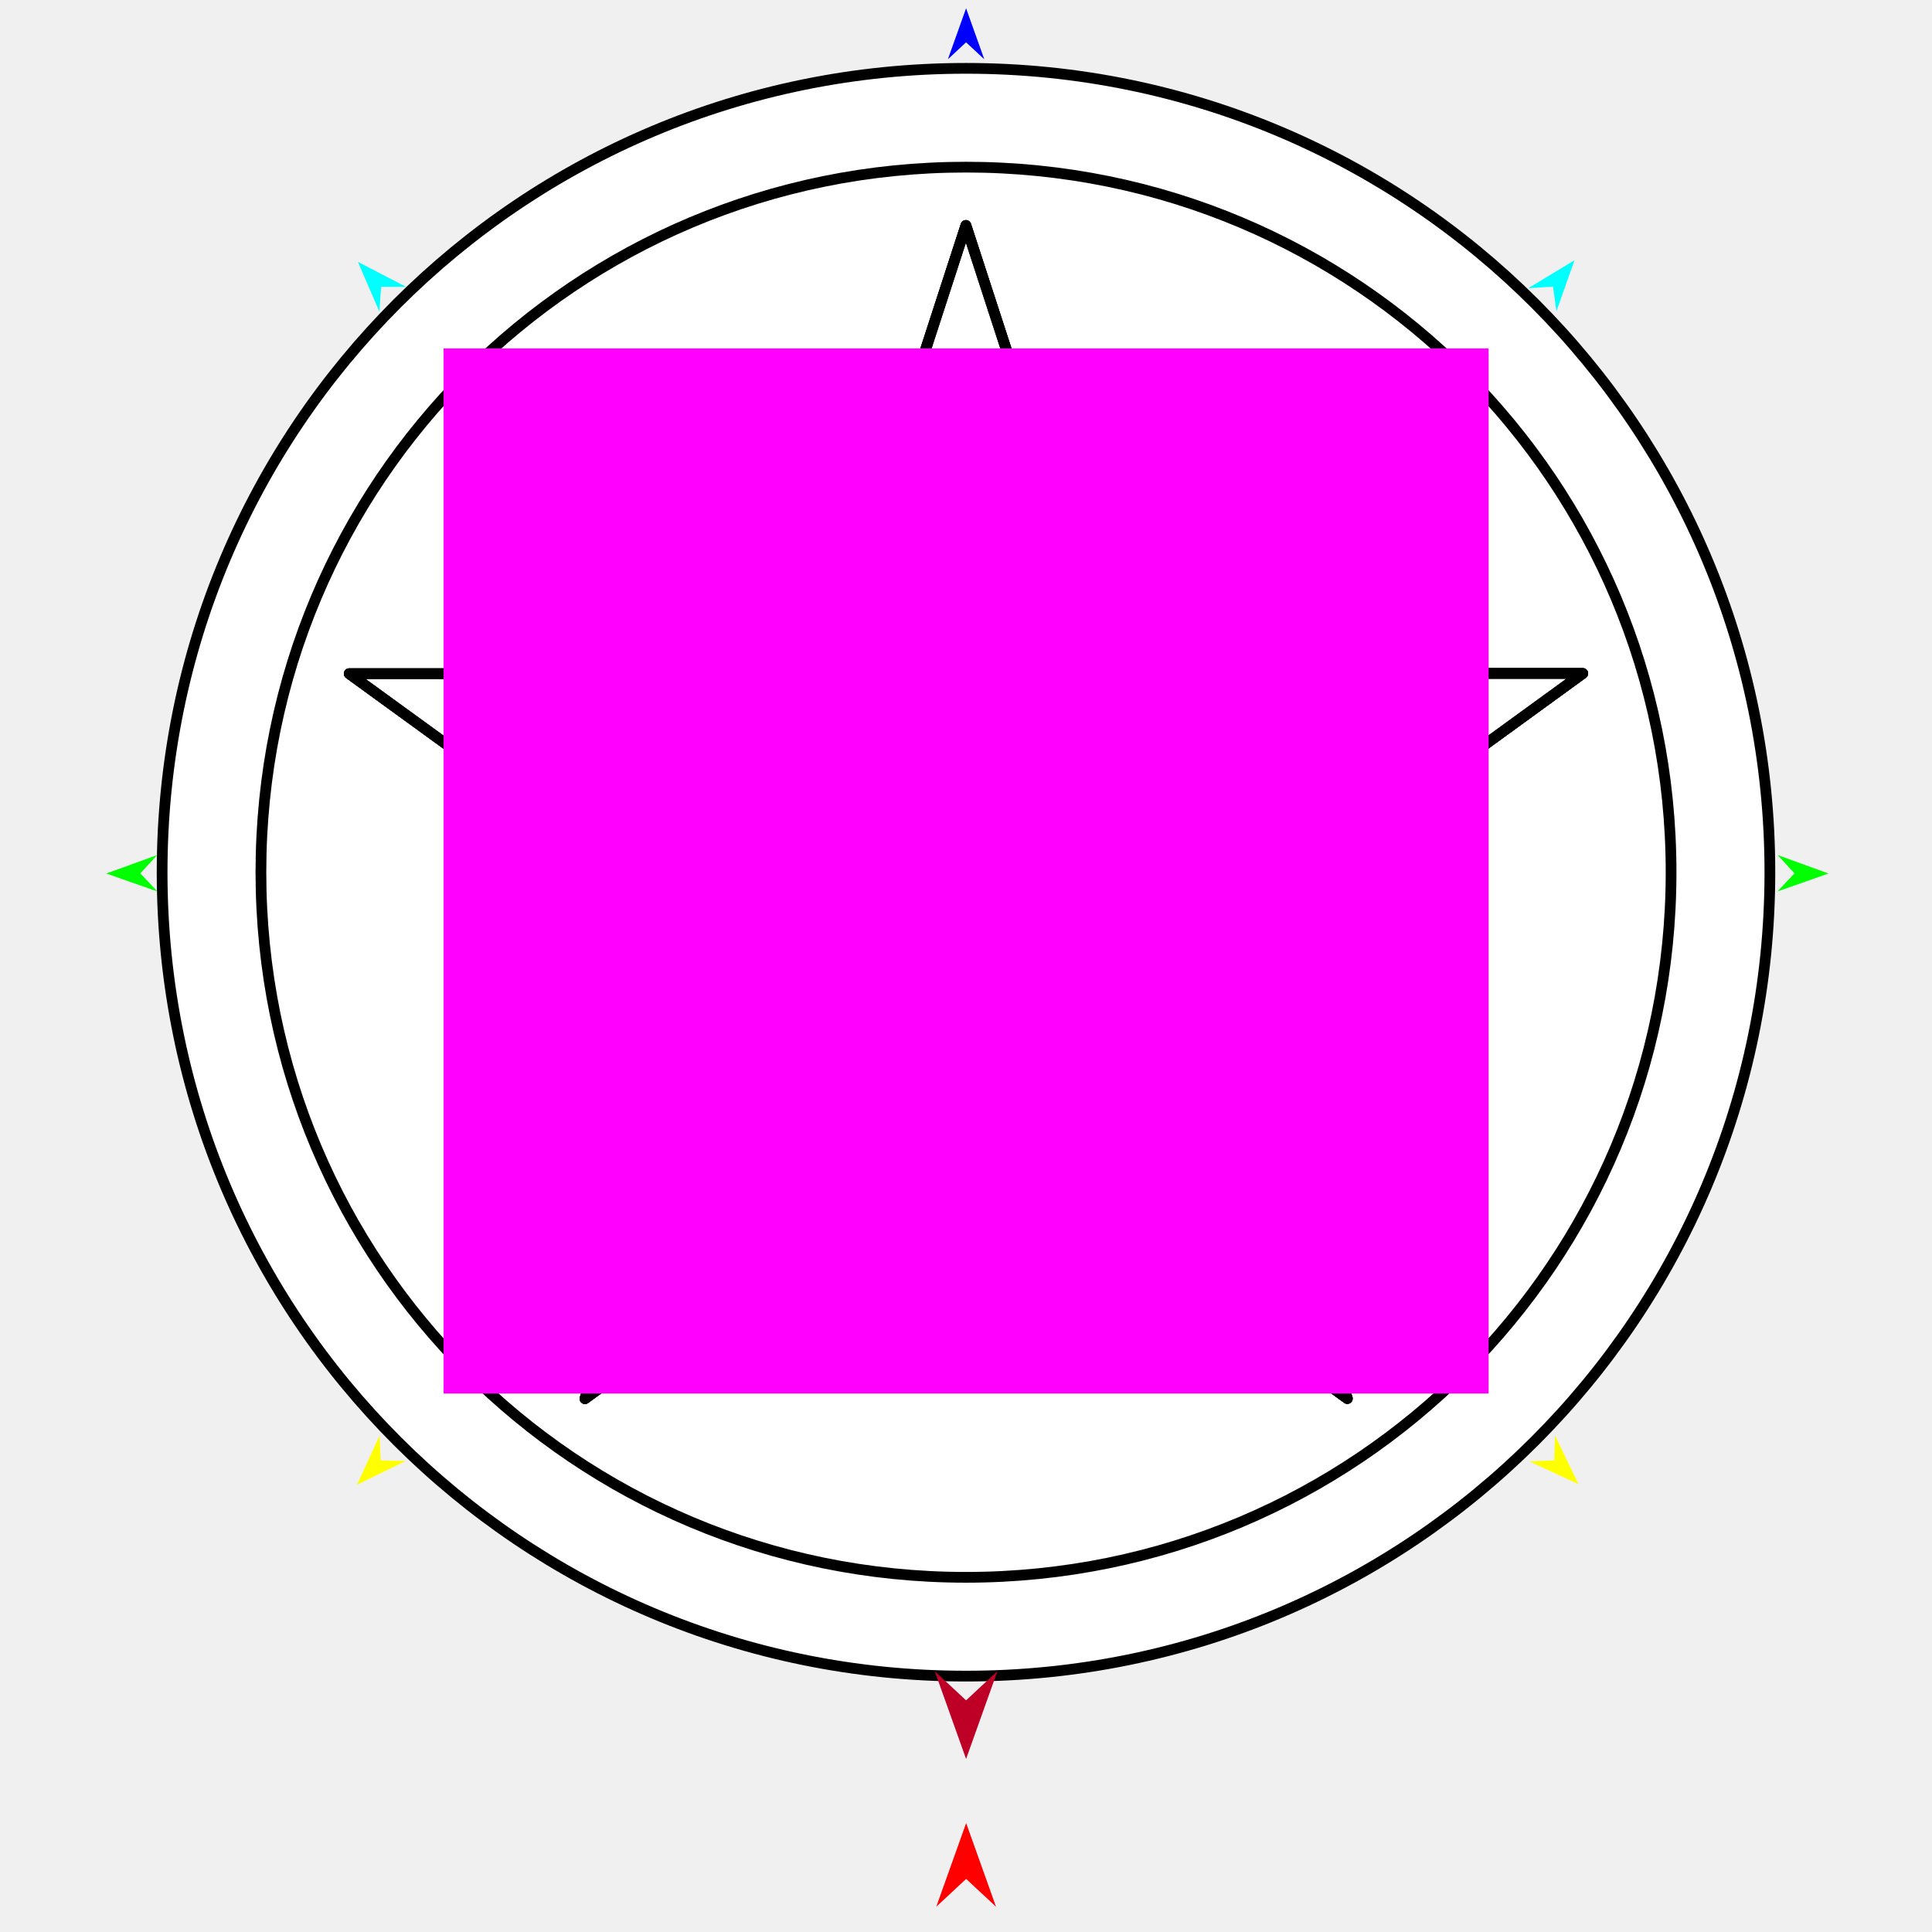
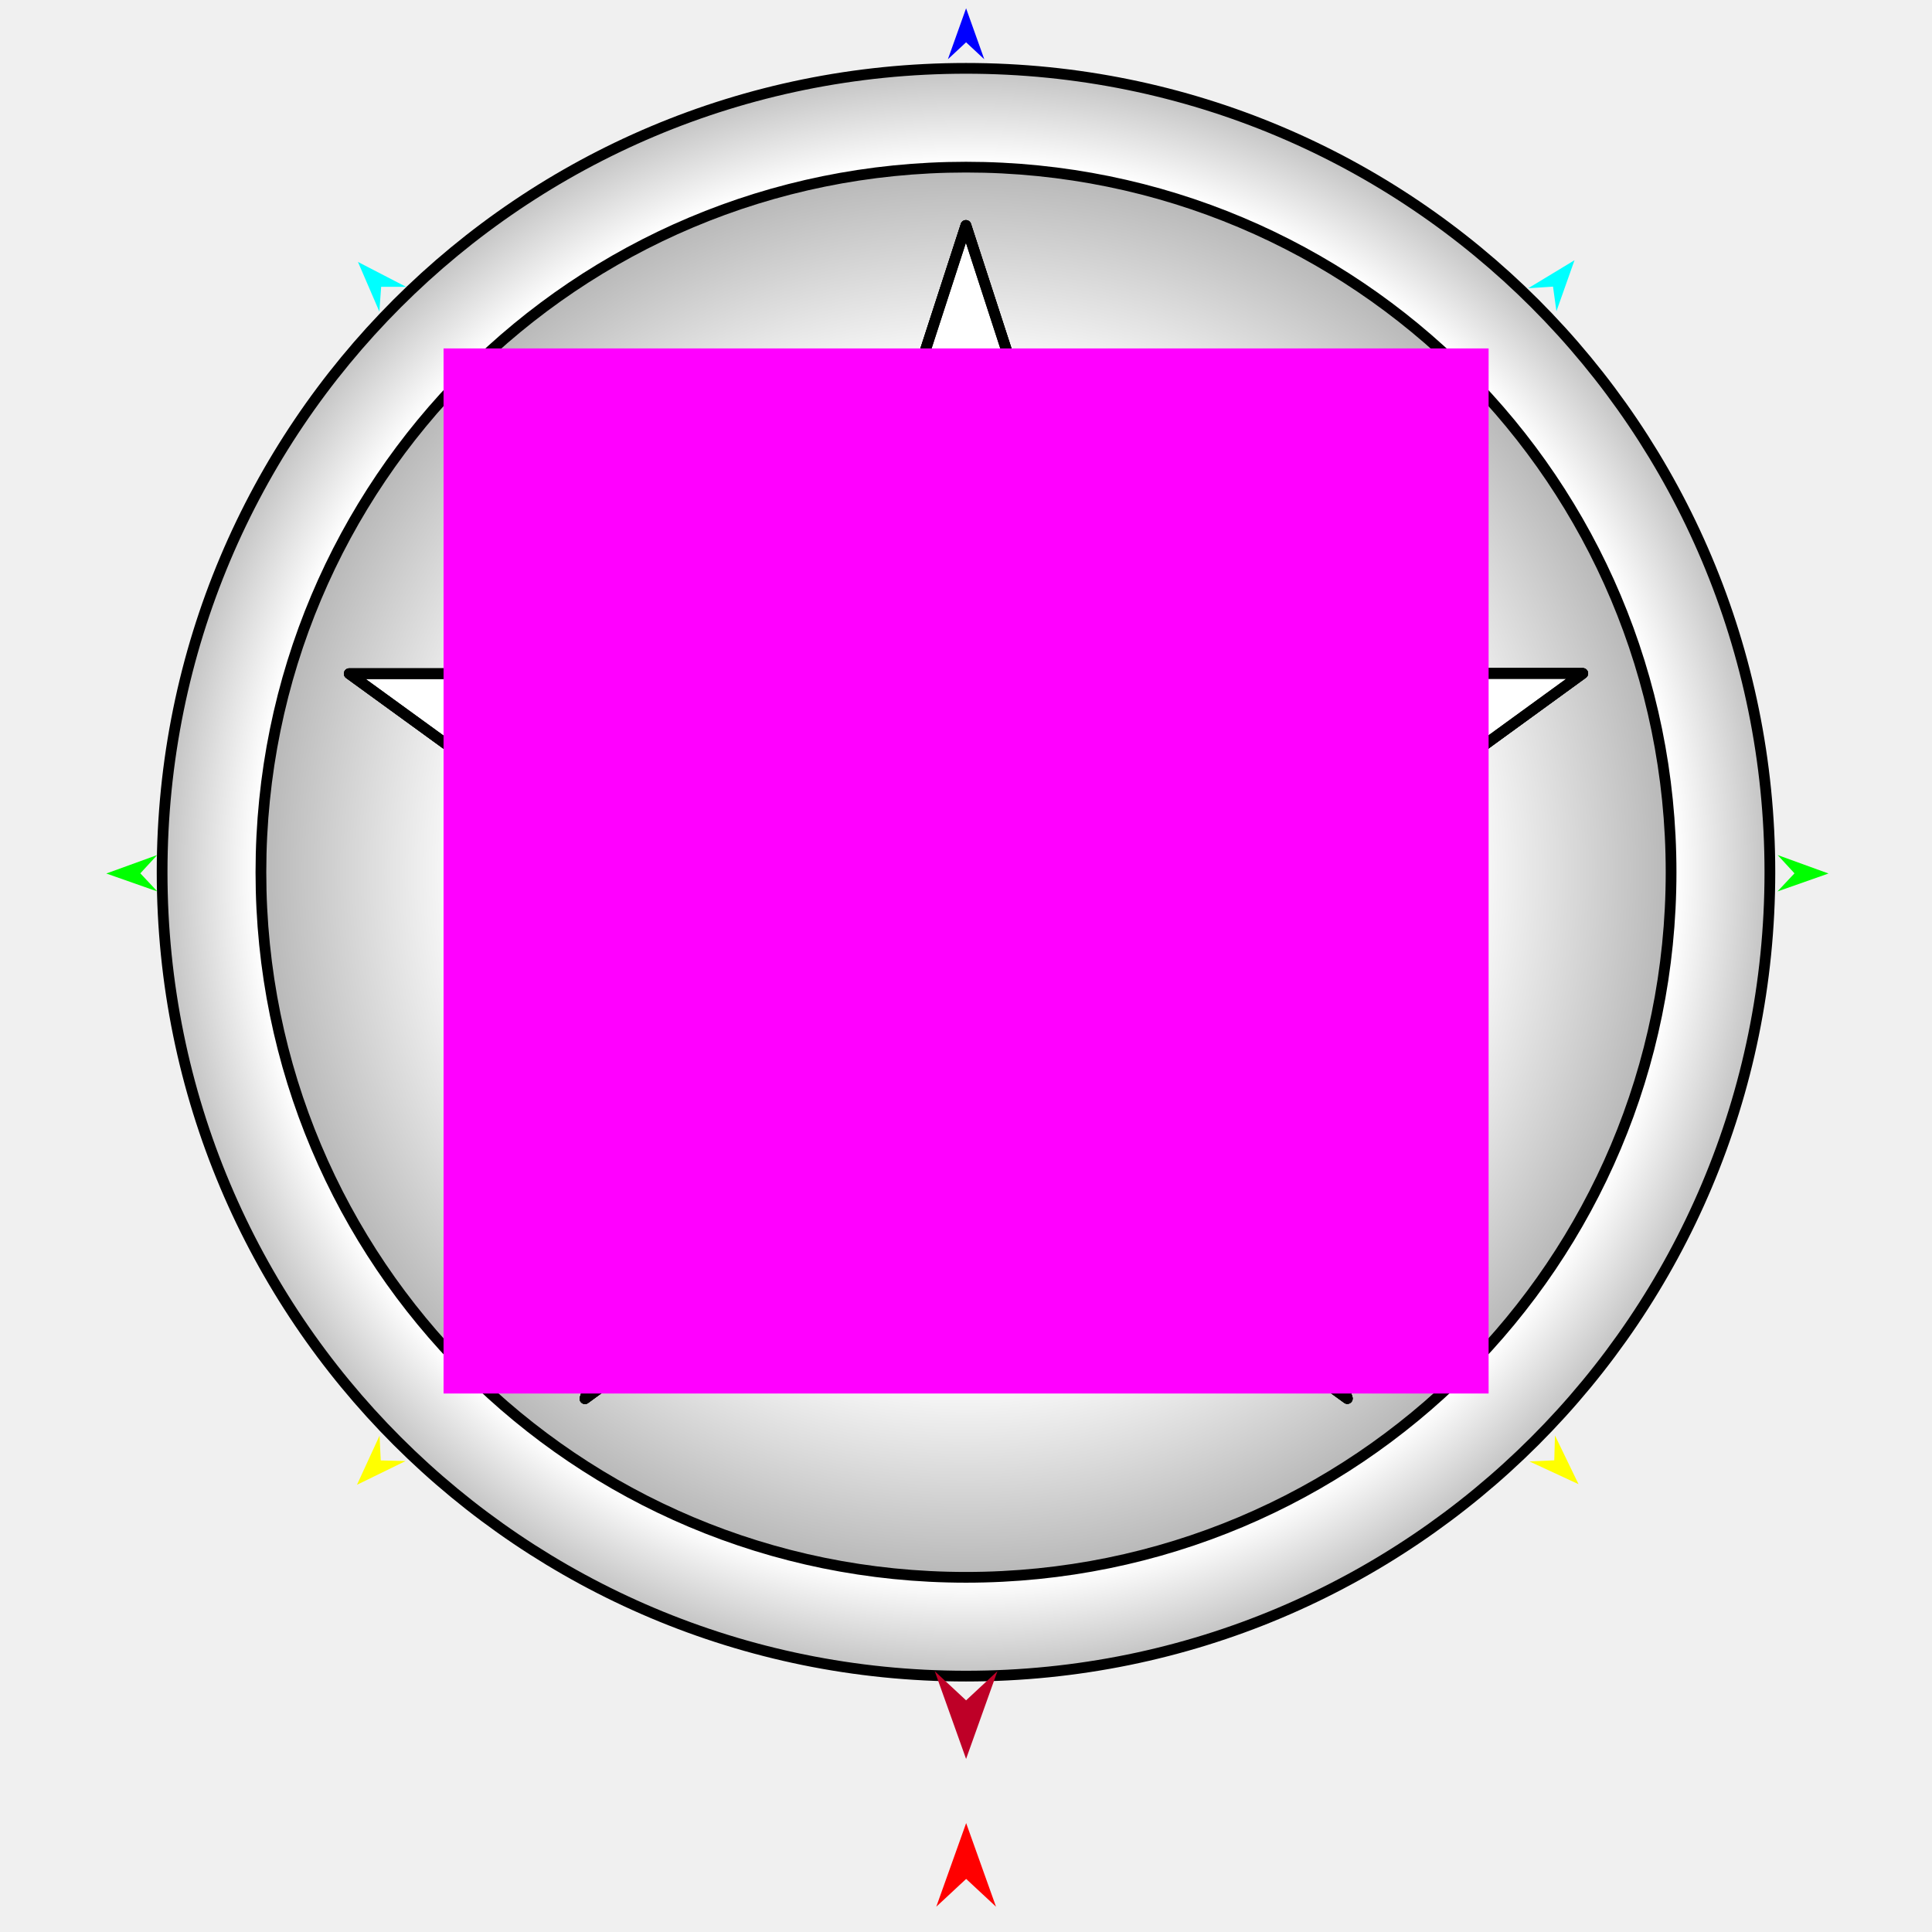
<svg xmlns="http://www.w3.org/2000/svg" version="1.1" id="Frame_0" width="720px" height="720px">
  <g id="pentacle">
    <g id="pentacle">
-       <path fill="#ffffff" fill-rule="evenodd" stroke="#000000" stroke-width="4" stroke-linecap="round" stroke-linejoin="round" d="M 360.000 25.470 C 525.818 25.470 659.585 159.237 659.585 325.055 C 659.585 490.874 525.818 624.640 360.000 624.640 C 194.182 624.640 60.415 490.874 60.415 325.055 C 60.415 159.237 194.182 25.470 360.000 25.470 Z" />
-       <path fill="#ffffff" fill-rule="evenodd" stroke="#000000" stroke-width="4" stroke-linecap="round" stroke-linejoin="round" d="M 360.000 62.291 C 505.438 62.291 622.764 179.617 622.764 325.055 C 622.764 470.493 505.438 587.820 360.000 587.820 C 214.562 587.820 97.236 470.493 97.236 325.055 C 97.236 179.617 214.562 62.291 360.000 62.291 Z" />
+       <radialGradient id="E86B9AB0-DD66-48C0-B30E-F0F61BEE8D2B_0" cx="50.00%" cy="50.00%" r="70.10%">
+         <stop offset="63.92%" style="stop-color:rgb(255,255,255);stop-opacity:1.00" />
+         <stop offset="100.00%" style="stop-color:rgb(0,0,0);stop-opacity:1.00" />
+       </radialGradient>
+       <path fill="url(#E86B9AB0-DD66-48C0-B30E-F0F61BEE8D2B_0)" fill-rule="evenodd" stroke="#000000" stroke-width="4" stroke-linecap="round" stroke-linejoin="round" d="M 360.000 25.470 C 525.818 25.470 659.585 159.237 659.585 325.055 C 659.585 490.874 525.818 624.641 360.000 624.641 C 194.182 624.641 60.415 490.874 60.415 325.055 C 60.415 159.237 194.182 25.470 360.000 25.470 Z" />
+       <radialGradient id="E86B9AB0-DD66-48C0-B30E-F0F61BEE8D2B_1" cx="50.00%" cy="50.00%" r="88.71%">
+         <stop offset="39.61%" style="stop-color:rgb(255,255,255);stop-opacity:1.00" />
+         <stop offset="100.00%" style="stop-color:rgb(0,0,0);stop-opacity:1.00" />
+       </radialGradient>
+       <path fill="url(#E86B9AB0-DD66-48C0-B30E-F0F61BEE8D2B_1)" fill-rule="evenodd" stroke="#000000" stroke-width="4" stroke-linecap="round" stroke-linejoin="round" d="M 360.000 62.291 C 505.438 62.291 622.764 179.617 622.764 325.055 C 622.764 470.494 505.438 587.820 360.000 587.820 C 214.562 587.820 97.236 470.494 97.236 325.055 C 97.236 179.617 214.562 62.291 360.000 62.291 Z" />
    </g>
    <g id="star_2">
-       <path fill="none" stroke="#000000" stroke-width="4" stroke-linecap="round" stroke-linejoin="round" d="M 338.540 402.401 C 338.535 402.397 293.453 369.657 293.448 369.654 C 293.446 369.652 279.300 359.378 272.226 354.241 C 272.220 354.258 218.004 521.231 217.999 521.248 C 218.013 521.238 360.019 418.021 360.033 418.010 C 360.036 418.009 381.477 402.424 381.479 402.422 C 381.484 402.419 426.585 369.637 426.590 369.634 C 426.589 369.632 421.121 352.783 418.386 344.358 C 418.380 344.362 360.028 386.775 360.022 386.779 C 360.020 386.781 338.542 402.399 338.540 402.401 C 338.532 402.406 265.595 455.413 265.588 455.418 C 265.591 455.410 284.162 398.242 293.448 369.654 M 426.590 369.634 C 426.593 369.643 454.481 455.372 454.484 455.381 C 454.477 455.375 381.487 402.428 381.479 402.422 M 388.031 251.009 C 378.680 222.246 359.981 164.728 359.978 164.719 C 359.975 164.728 331.911 251.011 331.908 251.020 C 331.907 251.023 326.586 267.511 323.924 275.757 C 323.931 275.757 396.069 275.742 396.076 275.742 C 404.826 275.765 422.324 275.811 422.326 275.811 C 428.084 293.518 439.596 328.925 439.598 328.931 C 439.599 328.933 445.077 345.781 447.816 354.206 C 447.830 354.195 589.836 250.978 589.851 250.968 C 589.833 250.968 414.278 251.003 414.260 251.003 C 405.517 251.005 388.034 251.009 388.031 251.009 C 388.026 251.009 350.616 251.016 331.908 251.020 M 439.598 328.931 C 464.005 311.193 512.812 275.724 512.820 275.719 C 512.811 275.719 422.335 275.811 422.326 275.811 M 280.433 328.963 C 286.183 311.254 297.682 275.843 297.683 275.837 C 297.684 275.835 303.054 259.296 305.740 251.025 C 305.722 251.025 130.167 251.061 130.149 251.061 C 130.164 251.071 272.212 354.231 272.226 354.241 M 502.110 521.191 C 502.104 521.174 447.822 354.222 447.816 354.206 M 360.033 418.010 C 360.048 418.021 502.096 521.181 502.110 521.191 M 359.967 84.018 C 359.961 84.035 305.745 251.009 305.740 251.025 M 414.260 251.003 C 414.255 250.986 359.972 84.035 359.967 84.018 M 360.022 386.779 C 360.016 386.775 301.648 344.385 301.642 344.381 C 301.644 344.374 323.922 275.764 323.924 275.757 M 396.076 275.742 C 396.078 275.749 418.384 344.351 418.386 344.358 M 297.683 275.837 C 267.516 275.818 207.189 275.780 207.180 275.780 C 207.188 275.785 280.426 328.958 280.433 328.963 C 280.436 328.964 294.572 339.242 301.642 344.381 " />
-       <path fill="#ffffff" fill-rule="evenodd" stroke="#000000" stroke-width="4" stroke-linecap="round" stroke-linejoin="round" d="M 589.851 250.968 C 589.833 250.968 414.278 251.003 414.260 251.003 C 414.255 250.986 359.972 84.035 359.967 84.018 C 359.961 84.035 305.745 251.009 305.740 251.025 C 305.722 251.025 130.167 251.061 130.149 251.061 C 130.164 251.071 272.212 354.231 272.226 354.241 C 272.220 354.258 218.004 521.231 217.999 521.248 C 218.013 521.238 360.019 418.021 360.033 418.010 C 360.048 418.021 502.096 521.181 502.110 521.191 C 502.104 521.174 447.822 354.222 447.816 354.206 C 447.830 354.195 589.836 250.978 589.851 250.968 Z" />
-       <path fill="none" stroke="#000000" stroke-width="4" stroke-linecap="round" stroke-linejoin="round" d="M 338.540 402.401 C 338.535 402.397 293.453 369.657 293.448 369.654 C 293.446 369.652 279.300 359.378 272.226 354.241 C 272.220 354.258 218.004 521.231 217.999 521.248 C 218.013 521.238 360.019 418.021 360.033 418.010 C 360.036 418.009 381.477 402.424 381.479 402.422 C 381.484 402.419 426.585 369.637 426.590 369.634 C 426.589 369.632 421.121 352.783 418.386 344.358 C 418.380 344.362 360.028 386.775 360.022 386.779 C 360.020 386.781 338.542 402.399 338.540 402.401 C 338.532 402.406 265.595 455.413 265.588 455.418 C 265.591 455.410 284.162 398.242 293.448 369.654 M 426.590 369.634 C 426.593 369.643 454.481 455.372 454.484 455.381 C 454.477 455.375 381.487 402.428 381.479 402.422 M 388.031 251.009 C 378.680 222.246 359.981 164.728 359.978 164.719 C 359.975 164.728 331.911 251.011 331.908 251.020 C 331.907 251.023 326.586 267.511 323.924 275.757 C 323.931 275.757 396.069 275.742 396.076 275.742 C 404.826 275.765 422.324 275.811 422.326 275.811 C 428.084 293.518 439.596 328.925 439.598 328.931 C 439.599 328.933 445.077 345.781 447.816 354.206 C 447.830 354.195 589.836 250.978 589.851 250.968 C 589.833 250.968 414.278 251.003 414.260 251.003 C 405.517 251.005 388.034 251.009 388.031 251.009 C 388.026 251.009 350.616 251.016 331.908 251.020 M 439.598 328.931 C 464.005 311.193 512.812 275.724 512.820 275.719 C 512.811 275.719 422.335 275.811 422.326 275.811 M 280.433 328.963 C 286.183 311.254 297.682 275.843 297.683 275.837 C 297.684 275.835 303.054 259.296 305.740 251.025 C 305.722 251.025 130.167 251.061 130.149 251.061 C 130.164 251.071 272.212 354.231 272.226 354.241 M 502.110 521.191 C 502.104 521.174 447.822 354.222 447.816 354.206 M 360.033 418.010 C 360.048 418.021 502.096 521.181 502.110 521.191 M 359.967 84.018 C 359.961 84.035 305.745 251.009 305.740 251.025 M 414.260 251.003 C 414.255 250.986 359.972 84.035 359.967 84.018 M 360.022 386.779 C 360.016 386.775 301.648 344.385 301.642 344.381 C 301.644 344.374 323.922 275.764 323.924 275.757 M 396.076 275.742 C 396.078 275.749 418.384 344.351 418.386 344.358 M 297.683 275.837 C 267.516 275.818 207.189 275.780 207.180 275.780 C 207.188 275.785 280.426 328.958 280.433 328.963 C 280.436 328.964 294.572 339.242 301.642 344.381 " />
+       <path fill="none" stroke="#000000" stroke-width="4" stroke-linecap="round" stroke-linejoin="round" d="M 338.540 402.401 C 338.535 402.398 293.453 369.657 293.448 369.654 C 293.446 369.652 279.300 359.379 272.226 354.241 C 272.220 354.258 218.004 521.232 217.999 521.248 C 218.013 521.238 360.019 418.021 360.033 418.010 C 360.036 418.009 381.477 402.424 381.479 402.422 C 381.484 402.419 426.585 369.637 426.590 369.634 C 426.589 369.632 421.121 352.783 418.386 344.358 C 418.380 344.362 360.028 386.775 360.022 386.779 C 360.020 386.781 338.542 402.399 338.540 402.401 C 338.532 402.406 265.595 455.413 265.588 455.419 C 265.591 455.410 284.162 398.242 293.448 369.654 M 426.590 369.634 C 426.593 369.643 454.481 455.372 454.484 455.381 C 454.477 455.375 381.487 402.428 381.479 402.422 M 388.031 251.009 C 378.680 222.246 359.981 164.728 359.978 164.720 C 359.975 164.728 331.911 251.012 331.908 251.020 C 331.907 251.023 326.586 267.511 323.924 275.757 C 323.931 275.757 396.069 275.742 396.076 275.742 C 404.826 275.765 422.324 275.811 422.326 275.812 C 428.084 293.518 439.596 328.925 439.598 328.931 C 439.599 328.933 445.077 345.781 447.816 354.206 C 447.830 354.196 589.836 250.979 589.851 250.968 C 589.833 250.968 414.278 251.003 414.260 251.003 C 405.517 251.005 388.034 251.009 388.031 251.009 C 388.026 251.009 350.616 251.016 331.908 251.020 M 439.598 328.931 C 464.005 311.193 512.812 275.724 512.820 275.719 C 512.811 275.719 422.335 275.811 422.326 275.812 M 280.433 328.963 C 286.183 311.255 297.682 275.843 297.683 275.837 C 297.684 275.835 303.054 259.296 305.740 251.026 C 305.722 251.026 130.167 251.061 130.149 251.061 C 130.164 251.071 272.212 354.231 272.226 354.241 M 502.110 521.191 C 502.104 521.175 447.822 354.223 447.816 354.206 M 360.033 418.010 C 360.048 418.021 502.096 521.181 502.110 521.191 M 359.967 84.018 C 359.961 84.035 305.745 251.009 305.740 251.026 M 414.260 251.003 C 414.255 250.987 359.972 84.035 359.967 84.018 M 360.022 386.779 C 360.016 386.775 301.648 344.385 301.642 344.381 C 301.644 344.374 323.922 275.764 323.924 275.757 M 396.076 275.742 C 396.078 275.749 418.384 344.351 418.386 344.358 M 297.683 275.837 C 267.516 275.818 207.189 275.780 207.180 275.780 C 207.188 275.785 280.426 328.958 280.433 328.963 C 280.436 328.965 294.572 339.242 301.642 344.381 " />
+       <path fill="#ffffff" fill-rule="evenodd" stroke="#000000" stroke-width="4" stroke-linecap="round" stroke-linejoin="round" d="M 589.851 250.968 C 589.833 250.968 414.278 251.003 414.260 251.003 C 414.255 250.987 359.972 84.035 359.967 84.018 C 359.961 84.035 305.745 251.009 305.740 251.026 C 305.722 251.026 130.167 251.061 130.149 251.061 C 130.164 251.071 272.212 354.231 272.226 354.241 C 272.220 354.258 218.004 521.232 217.999 521.248 C 218.013 521.238 360.019 418.021 360.033 418.010 C 360.048 418.021 502.096 521.181 502.110 521.191 C 502.104 521.175 447.822 354.223 447.816 354.206 C 447.830 354.196 589.836 250.979 589.851 250.968 Z" />
+       <path fill="none" stroke="#000000" stroke-width="4" stroke-linecap="round" stroke-linejoin="round" d="M 338.540 402.401 C 338.535 402.398 293.453 369.657 293.448 369.654 C 293.446 369.652 279.300 359.379 272.226 354.241 C 272.220 354.258 218.004 521.232 217.999 521.248 C 218.013 521.238 360.019 418.021 360.033 418.010 C 360.036 418.009 381.477 402.424 381.479 402.422 C 381.484 402.419 426.585 369.637 426.590 369.634 C 426.589 369.632 421.121 352.783 418.386 344.358 C 418.380 344.362 360.028 386.775 360.022 386.779 C 360.020 386.781 338.542 402.399 338.540 402.401 C 338.532 402.406 265.595 455.413 265.588 455.419 C 265.591 455.410 284.162 398.242 293.448 369.654 M 426.590 369.634 C 426.593 369.643 454.481 455.372 454.484 455.381 C 454.477 455.375 381.487 402.428 381.479 402.422 M 388.031 251.009 C 378.680 222.246 359.981 164.728 359.978 164.720 C 359.975 164.728 331.911 251.012 331.908 251.020 C 331.907 251.023 326.586 267.511 323.924 275.757 C 323.931 275.757 396.069 275.742 396.076 275.742 C 404.826 275.765 422.324 275.811 422.326 275.812 C 428.084 293.518 439.596 328.925 439.598 328.931 C 439.599 328.933 445.077 345.781 447.816 354.206 C 447.830 354.196 589.836 250.979 589.851 250.968 C 589.833 250.968 414.278 251.003 414.260 251.003 C 405.517 251.005 388.034 251.009 388.031 251.009 C 388.026 251.009 350.616 251.016 331.908 251.020 M 439.598 328.931 C 464.005 311.193 512.812 275.724 512.820 275.719 C 512.811 275.719 422.335 275.811 422.326 275.812 M 280.433 328.963 C 286.183 311.255 297.682 275.843 297.683 275.837 C 297.684 275.835 303.054 259.296 305.740 251.026 C 305.722 251.026 130.167 251.061 130.149 251.061 C 130.164 251.071 272.212 354.231 272.226 354.241 M 502.110 521.191 C 502.104 521.175 447.822 354.223 447.816 354.206 M 360.033 418.010 C 360.048 418.021 502.096 521.181 502.110 521.191 M 359.967 84.018 C 359.961 84.035 305.745 251.009 305.740 251.026 M 414.260 251.003 C 414.255 250.987 359.972 84.035 359.967 84.018 M 360.022 386.779 C 360.016 386.775 301.648 344.385 301.642 344.381 C 301.644 344.374 323.922 275.764 323.924 275.757 M 396.076 275.742 C 396.078 275.749 418.384 344.351 418.386 344.358 M 297.683 275.837 C 267.516 275.818 207.189 275.780 207.180 275.780 C 207.188 275.785 280.426 328.958 280.433 328.963 C 280.436 328.965 294.572 339.242 301.642 344.381 " />
    </g>
    <g id="specs_2">
-       <path fill="#ff00ff" fill-rule="evenodd" stroke="none" d="M 165.301 519.317 C 165.340 519.317 554.723 519.317 554.762 519.317 C 554.762 519.278 554.762 129.894 554.762 129.855 C 554.723 129.855 165.340 129.855 165.301 129.855 C 165.301 129.894 165.301 519.278 165.301 519.317 Z" />
+       <path fill="#ff00ff" fill-rule="evenodd" stroke="none" d="M 165.301 519.317 C 165.340 519.317 554.723 519.317 554.762 519.317 C 554.762 519.278 554.762 129.894 554.762 129.856 C 554.723 129.856 165.340 129.856 165.301 129.856 C 165.301 129.894 165.301 519.278 165.301 519.317 Z" />
      <path fill="#ff0000" fill-rule="evenodd" stroke="none" d="M 360.055 679.411 C 360.056 679.414 371.183 710.569 371.184 710.572 C 371.183 710.571 360.056 700.218 360.055 700.217 C 360.054 700.218 348.927 710.571 348.926 710.572 C 348.927 710.569 360.054 679.414 360.055 679.411 Z" />
-       <path fill="#0000ff" fill-rule="evenodd" stroke="none" d="M 360.032 3.088 C 360.032 3.090 366.816 22.084 366.816 22.085 C 366.816 22.085 360.032 15.773 360.032 15.773 C 360.031 15.773 353.248 22.085 353.247 22.085 C 353.248 22.084 360.031 3.090 360.032 3.088 Z" />
-       <path fill="#00ff00" fill-rule="evenodd" stroke="none" d="M 39.613 325.530 C 39.615 325.529 58.574 318.650 58.575 318.649 C 58.575 318.650 52.298 325.465 52.297 325.466 C 52.298 325.466 58.643 332.218 58.644 332.219 C 58.642 332.218 39.615 325.530 39.613 325.530 Z" />
-       <path fill="#ffff00" fill-rule="evenodd" stroke="none" d="M 133.034 553.337 C 133.034 553.335 141.452 535.008 141.453 535.006 C 141.453 535.007 141.896 544.262 141.896 544.263 C 141.897 544.263 151.160 544.487 151.161 544.487 C 151.159 544.488 133.035 553.336 133.034 553.337 Z" />
-       <path fill="#ffff00" fill-rule="evenodd" stroke="none" d="M 588.275 553.113 C 588.274 553.111 579.490 534.956 579.490 534.954 C 579.490 534.955 579.232 544.217 579.232 544.218 C 579.231 544.218 569.975 544.628 569.974 544.628 C 569.976 544.629 588.273 553.112 588.275 553.113 Z" />
-       <path fill="#00ff00" fill-rule="evenodd" stroke="none" d="M 681.433 325.530 C 681.431 325.529 662.472 318.650 662.471 318.649 C 662.471 318.650 668.748 325.465 668.749 325.466 C 668.748 325.466 662.403 332.218 662.402 332.219 C 662.404 332.218 681.431 325.530 681.433 325.530 Z" />
+       <path fill="#0000ff" fill-rule="evenodd" stroke="none" d="M 360.032 3.088 C 360.032 3.090 366.816 22.084 366.816 22.085 C 366.816 22.085 360.032 15.774 360.032 15.773 C 360.031 15.774 353.248 22.085 353.247 22.085 C 353.248 22.084 360.031 3.090 360.032 3.088 Z" />
+       <path fill="#00ff00" fill-rule="evenodd" stroke="none" d="M 39.613 325.530 C 39.615 325.529 58.573 318.650 58.575 318.649 C 58.575 318.650 52.298 325.465 52.297 325.466 C 52.298 325.466 58.643 332.218 58.644 332.218 C 58.642 332.218 39.615 325.531 39.613 325.530 Z" />
+       <path fill="#ffff00" fill-rule="evenodd" stroke="none" d="M 133.034 553.337 C 133.034 553.336 141.452 535.008 141.453 535.006 C 141.453 535.007 141.896 544.262 141.896 544.263 C 141.897 544.263 151.160 544.487 151.161 544.487 C 151.159 544.488 133.035 553.336 133.034 553.337 Z" />
+       <path fill="#ffff00" fill-rule="evenodd" stroke="none" d="M 588.275 553.113 C 588.274 553.111 579.491 534.956 579.490 534.954 C 579.490 534.955 579.232 544.217 579.232 544.218 C 579.231 544.218 569.975 544.628 569.974 544.628 C 569.976 544.629 588.273 553.112 588.275 553.113 Z" />
+       <path fill="#00ff00" fill-rule="evenodd" stroke="none" d="M 681.433 325.530 C 681.431 325.529 662.473 318.650 662.471 318.649 C 662.471 318.650 668.748 325.465 668.749 325.466 C 668.748 325.466 662.403 332.218 662.402 332.218 C 662.404 332.218 681.431 325.531 681.433 325.530 Z" />
      <path fill="#00ffff" fill-rule="evenodd" stroke="none" d="M 586.773 96.978 C 586.772 96.980 580.039 115.991 580.038 115.993 C 580.038 115.992 578.763 106.815 578.763 106.814 C 578.762 106.814 569.517 107.425 569.516 107.425 C 569.518 107.424 586.771 96.979 586.773 96.978 Z" />
      <path fill="#00ffff" fill-rule="evenodd" stroke="none" d="M 133.396 97.608 C 133.397 97.610 141.382 116.130 141.383 116.132 C 141.383 116.131 142.043 106.889 142.043 106.888 C 142.044 106.888 151.309 106.881 151.310 106.881 C 151.308 106.880 133.398 97.609 133.396 97.608 Z" />
-       <path fill="#be0027" fill-rule="evenodd" stroke="none" d="M 360.032 655.505 C 360.033 655.502 371.710 622.805 371.712 622.801 C 371.710 622.802 360.033 633.667 360.032 633.669 C 360.030 633.667 348.353 622.802 348.352 622.801 C 348.353 622.805 360.030 655.502 360.032 655.505 Z" />
+       <path fill="#be0027" fill-rule="evenodd" stroke="none" d="M 360.032 655.505 C 360.033 655.502 371.710 622.805 371.711 622.802 C 371.710 622.803 360.033 633.668 360.032 633.669 C 360.031 633.668 348.353 622.803 348.352 622.802 C 348.353 622.805 360.031 655.502 360.032 655.505 Z" />
    </g>
  </g>
</svg>
